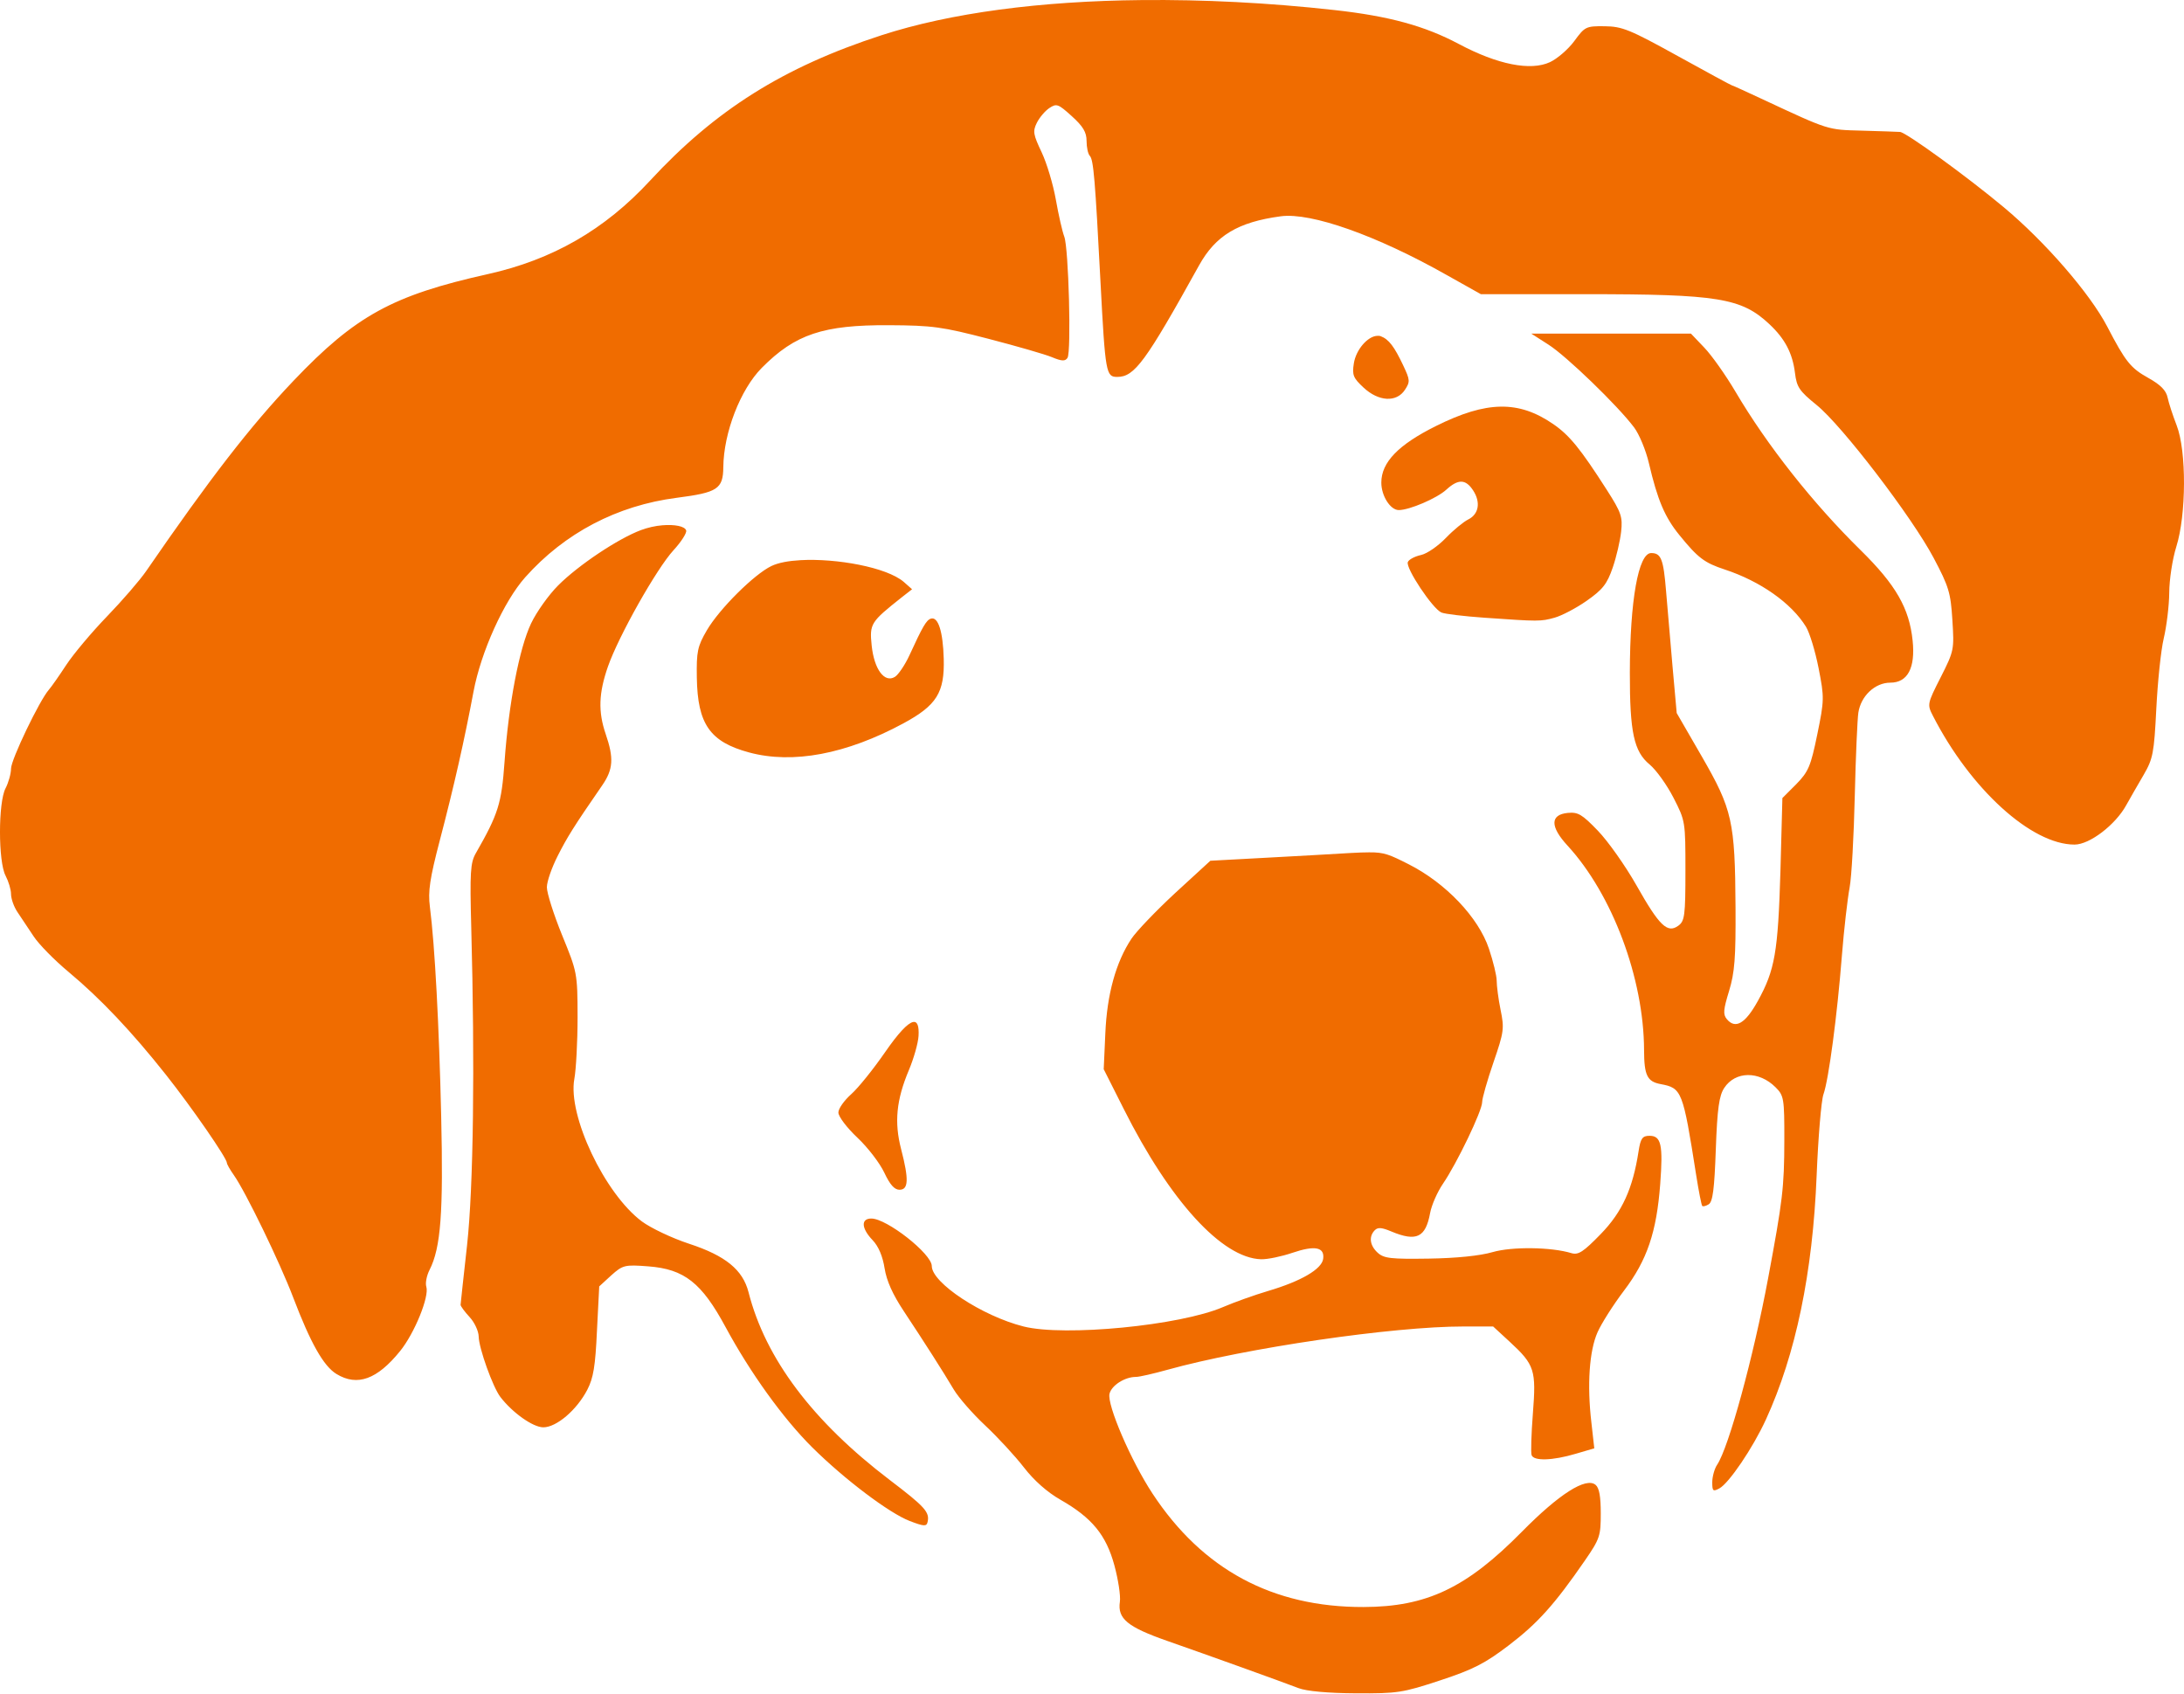
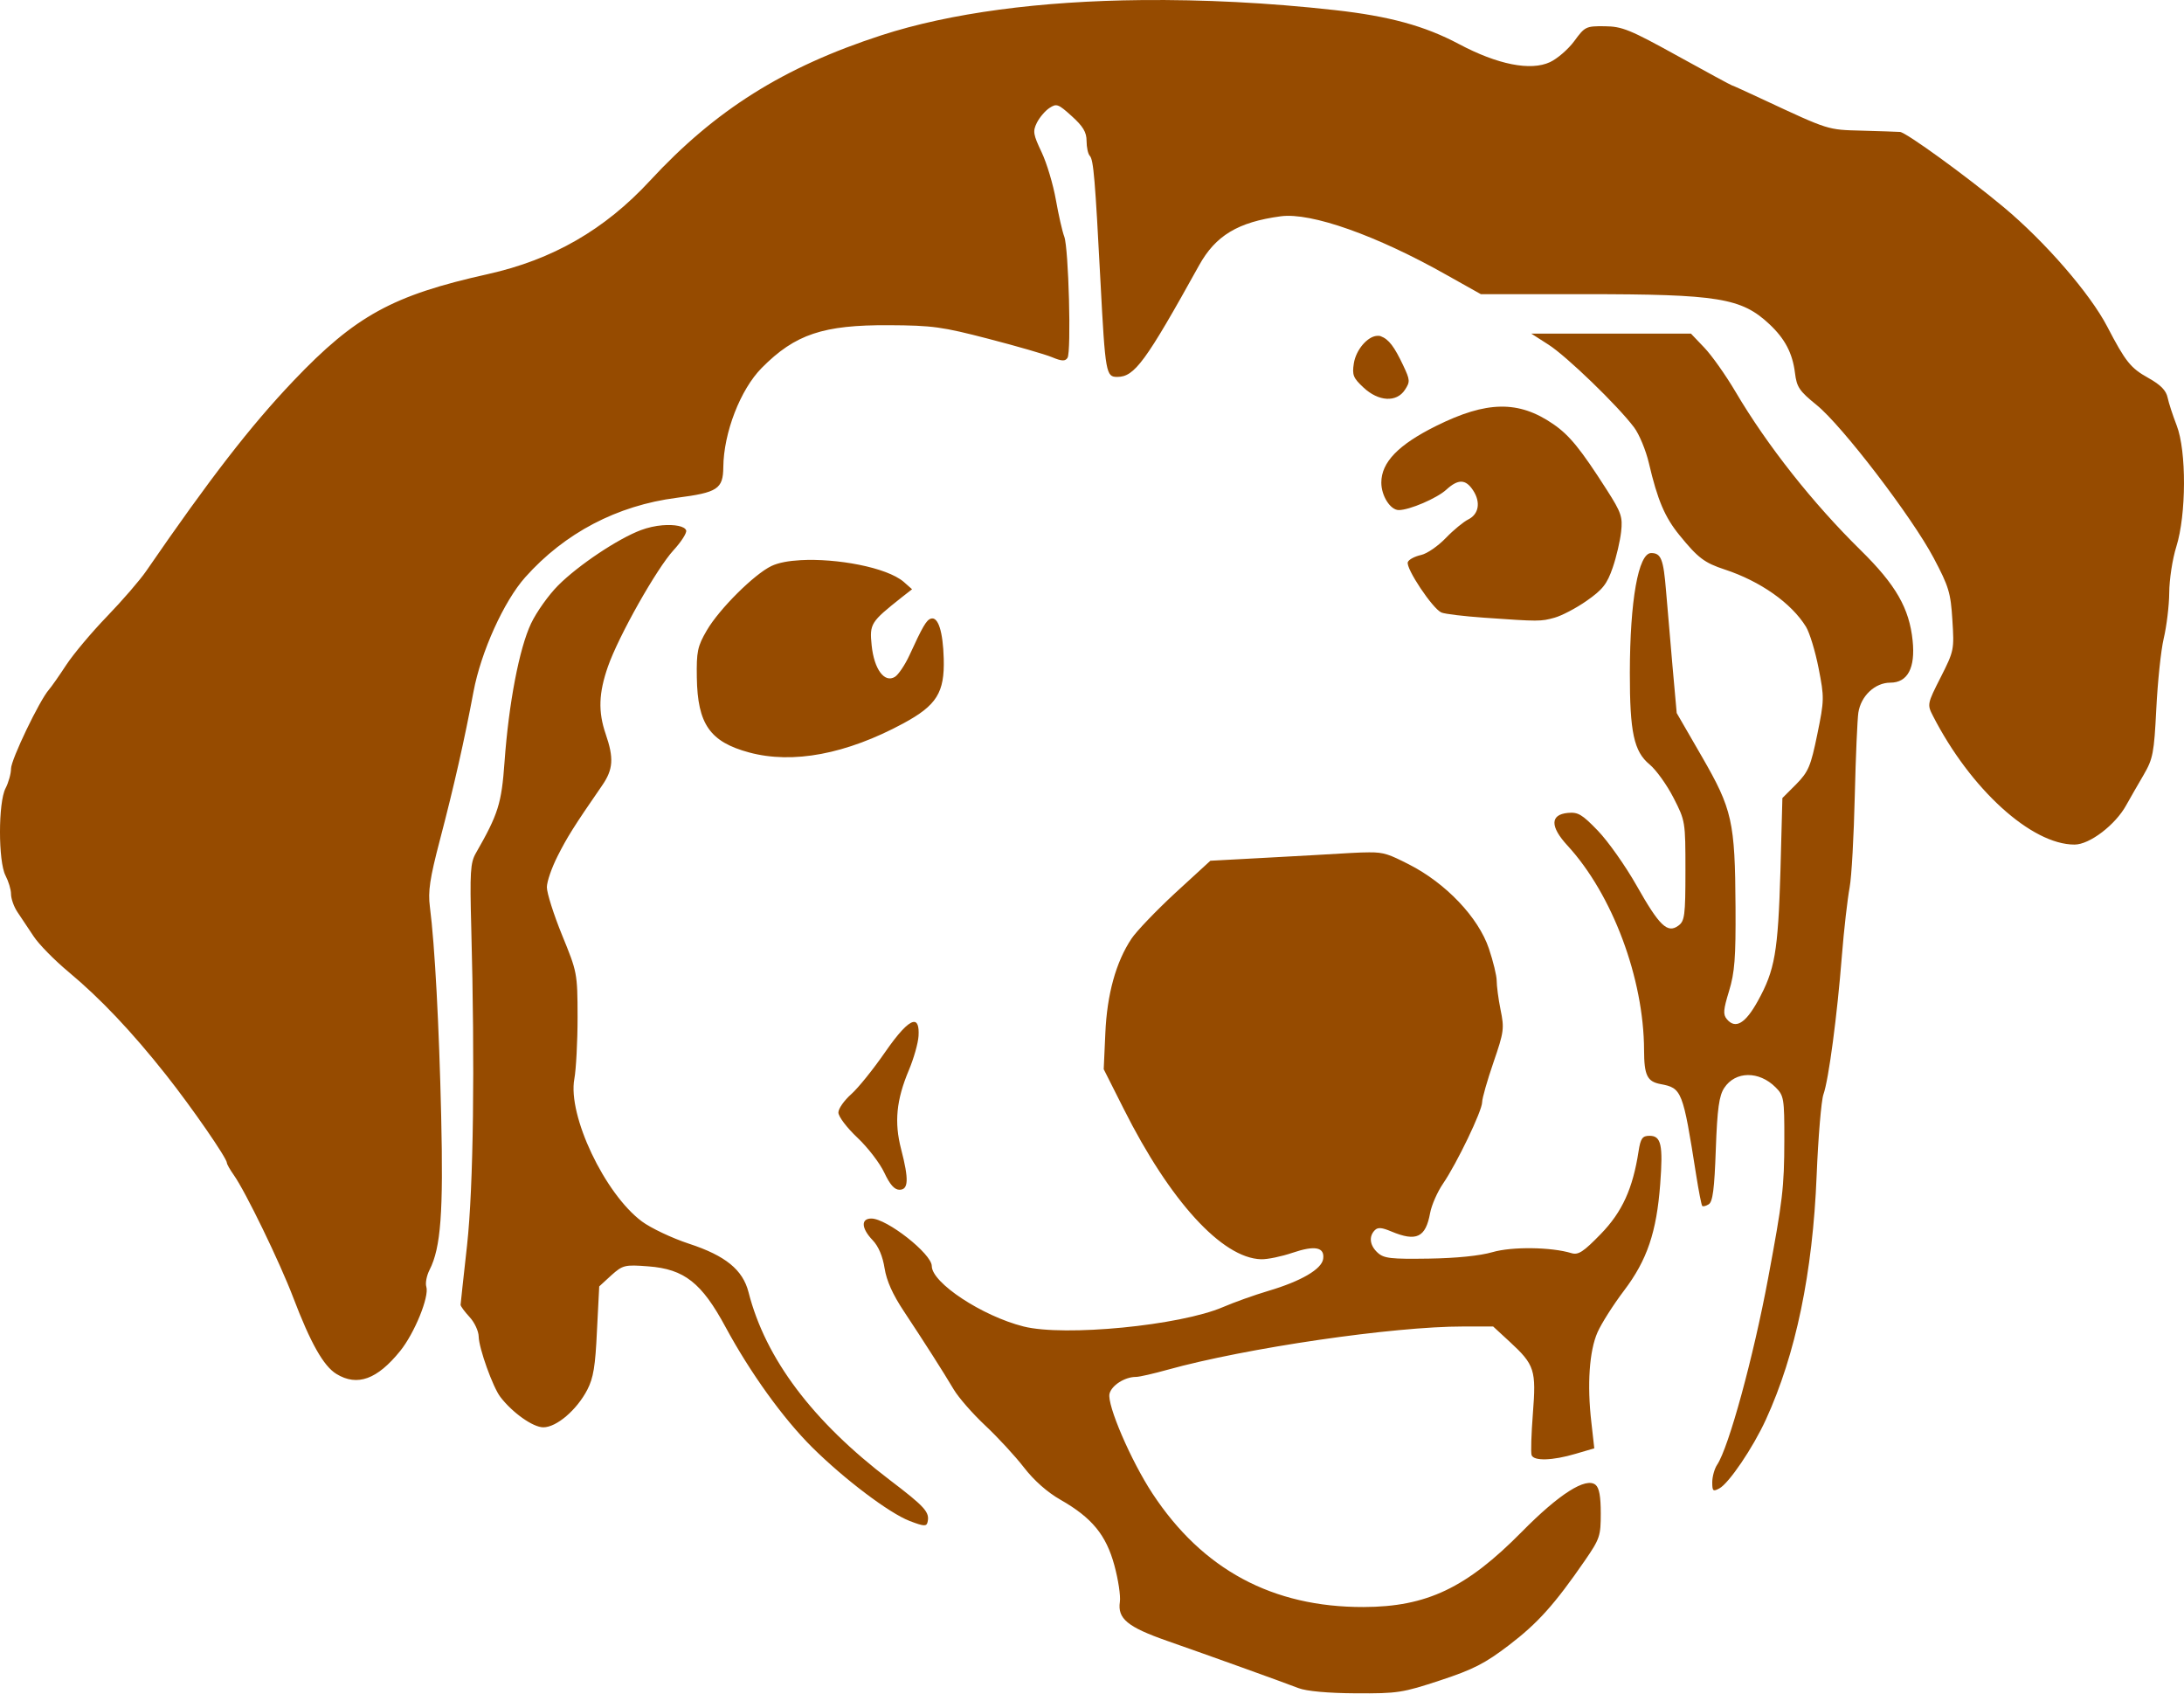
<svg xmlns="http://www.w3.org/2000/svg" id="svg2896" viewBox="0 0 500 387.65" version="1.1">
  <g id="layer1" transform="translate(-90 -29.967)">
-     <path id="path2917" style="fill:#f06c00" d="m351.41 29.982c-23.225 0.222-43.857 2.936-59.634 8.065-22.43 7.291-38.006 17.098-52.976 33.295-10.361 11.21-22.272 18.07-37.142 21.383-21.729 4.84-30.269 9.497-44.467 24.416-9.867 10.369-19.088 22.288-33.739 43.579-1.418 2.061-5.446 6.728-8.953 10.358-3.507 3.63-7.709 8.637-9.323 11.098-1.613 2.461-3.399 5.018-3.995 5.697-2.147 2.448-8.657 16.004-8.657 18.053 0 1.153-0.582 3.216-1.258 4.513-1.691 3.242-1.691 16.734 0 19.977 0.677 1.297 1.258 3.18 1.258 4.217s0.645 2.916 1.48 4.143c0.835 1.227 2.5 3.718 3.699 5.549 1.2 1.831 4.813 5.492 7.991 8.139 7.249 6.038 14.444 13.625 22.344 23.602 5.878 7.423 13.91 19.033 13.91 20.125 0 0.284 0.7 1.535 1.554 2.738 2.719 3.83 10.553 20.002 13.614 28.042 3.985 10.467 6.952 15.729 9.914 17.535 4.782 2.916 9.335 1.23 14.576-5.253 3.288-4.067 6.713-12.456 5.993-14.724-0.264-0.83 0.092-2.579 0.74-3.847 2.598-5.084 3.173-13.215 2.664-35.218-0.478-20.646-1.439-38.989-2.59-47.944-0.445-3.463-0.027-6.397 2.293-15.242 3.229-12.31 5.647-23.022 7.695-33.961 1.707-9.114 6.963-20.722 11.838-26.192 9.037-10.14 21.022-16.436 34.701-18.201 9.33-1.204 10.605-2.005 10.654-7.029 0.079-7.847 3.89-17.751 8.805-22.714 7.654-7.728 14.102-9.844 29.078-9.767 10.041 0.052 12.228 0.367 22.788 3.107 6.431 1.669 12.991 3.555 14.576 4.217 2.266 0.947 3.035 0.952 3.551 0.148 0.891-1.388 0.256-25.156-0.74-27.746-0.438-1.139-1.307-4.951-1.923-8.435-0.617-3.484-2.069-8.367-3.256-10.876-1.918-4.054-2.071-4.781-1.11-6.733 0.595-1.208 1.903-2.76 2.886-3.404 1.648-1.079 2.008-0.948 5.105 1.85 2.591 2.341 3.404 3.675 3.404 5.697 0 1.442 0.323 2.973 0.74 3.404 0.858 0.887 1.217 5.429 2.442 28.782 1.107 21.111 1.283 21.827 3.847 21.827 3.94 0 6.463-3.422 18.719-25.526 3.773-6.805 8.876-9.928 18.719-11.246 6.949-0.931 21.988 4.415 37.882 13.392l7.917 4.439h23.824c30.511 0.001 35.825 0.854 42.248 6.881 3.564 3.345 5.282 6.64 5.845 11.172 0.4 3.22 0.972 4.096 4.957 7.325 5.848 4.738 21.819 25.619 26.784 34.997 3.477 6.567 3.902 7.965 4.291 14.206 0.422 6.764 0.411 7.04-2.664 13.096-3.102 6.111-3.124 6.251-1.776 8.879 8.6 16.764 22.536 29.447 32.407 29.447 3.466 0 9.372-4.533 11.838-9.027 0.887-1.618 2.717-4.748 3.995-6.955 2.125-3.667 2.377-4.968 2.886-15.094 0.306-6.093 1.042-13.333 1.702-16.129 0.659-2.797 1.234-7.488 1.258-10.432 0.013-2.977 0.718-7.678 1.628-10.58 2.293-7.311 2.351-21.881 0.074-27.746-0.882-2.273-1.812-5.112-2.072-6.363-0.34-1.637-1.578-2.916-4.439-4.513-4.03-2.25-5.18-3.667-9.397-11.764-3.922-7.532-14.176-19.374-23.676-27.302-8.531-7.119-22.386-17.157-23.75-17.239-0.75-0.045-4.728-0.187-8.805-0.296-7.807-0.209-7.376-0.05-22.492-7.103-3.781-1.764-7.028-3.256-7.177-3.256-0.15 0-5.718-3.023-12.43-6.733-10.963-6.059-12.698-6.763-16.722-6.807-4.321-0.047-4.524 0.105-6.955 3.404-1.386 1.881-3.886 4.033-5.549 4.809-4.439 2.072-11.997 0.573-20.865-4.143-7.796-4.146-15.944-6.383-28.412-7.769-15.328-1.704-30.236-2.427-44.171-2.294zm89.156 76.356 3.921 2.516c4.131 2.62 15.867 13.971 19.607 18.941 1.193 1.585 2.716 5.269 3.404 8.213 1.976 8.46 3.657 12.368 6.955 16.425 4.284 5.269 5.725 6.367 10.432 7.917 8.095 2.666 15.228 7.66 18.571 13.096 0.836 1.359 2.13 5.621 2.886 9.47 1.323 6.741 1.315 7.308-0.296 15.168-1.495 7.289-2.016 8.535-4.809 11.394l-3.181 3.182-0.444 16.647c-0.554 18.679-1.271 22.745-5.179 29.817-2.862 5.178-5.137 6.512-7.103 4.143-0.898-1.083-0.783-2.176 0.518-6.437 1.292-4.23 1.546-7.599 1.48-19.163-0.112-19.685-0.748-22.426-7.695-34.479l-5.771-9.988-0.962-10.728c-0.523-5.875-1.185-13.616-1.48-17.239-0.593-7.289-1.141-8.657-3.404-8.657-2.946 0-4.857 10.926-4.883 27.376-0.022 13.641 0.93 18.054 4.513 21.013 1.512 1.248 3.966 4.677 5.475 7.621 2.72 5.304 2.738 5.435 2.738 16.721-0 10.317-0.182 11.522-1.628 12.578-2.493 1.822-4.34 0.032-9.544-9.175-2.534-4.482-6.556-10.171-8.879-12.578-3.648-3.781-4.55-4.294-6.881-4.069-4.047 0.389-4.085 3.115-0.074 7.473 10.28 11.169 17.483 30.417 17.535 46.835 0.018 5.786 0.721 7.196 3.773 7.769 4.883 0.916 5.108 1.461 8.139 20.717 0.591 3.753 1.221 6.991 1.406 7.177 0.185 0.186 0.818 0.039 1.48-0.37 0.929-0.575 1.302-3.447 1.627-12.578 0.334-9.393 0.77-12.3 1.924-14.058 2.554-3.888 7.973-3.939 11.764-0.148 1.888 1.888 2.021 2.517 1.998 12.134-0.018 10.889-0.399 13.815-3.699 31.519-3.376 18.112-9.023 38.782-11.69 42.765-0.598 0.893-1.11 2.721-1.11 3.995 0 2.053 0.183 2.179 1.628 1.406 2.17-1.162 7.665-9.232 10.654-15.76 6.847-14.95 10.713-33.588 11.616-55.861 0.358-8.832 1.067-17.212 1.554-18.571 1.212-3.384 3.165-18.265 4.218-31.667 0.48-6.114 1.31-13.194 1.776-15.686 0.466-2.491 0.971-11.954 1.184-21.013 0.214-9.058 0.598-17.598 0.814-19.015 0.59-3.865 3.825-6.881 7.325-6.881 3.981 0 5.748-3.392 5.105-9.618-0.764-7.402-3.81-12.753-11.912-20.717-10.903-10.715-21.361-23.924-28.633-36.254-2.237-3.793-5.479-8.381-7.177-10.136l-3.033-3.182h-18.275-18.275zm-35.366 0.518c-2.111 0.152-4.752 3.139-5.253 6.289-0.431 2.707-0.127 3.357 2.22 5.549 3.435 3.209 7.55 3.448 9.47 0.518 1.209-1.845 1.192-2.245-0.37-5.549-2.053-4.341-3.303-6.029-5.179-6.733-0.273-0.102-0.586-0.096-0.888-0.074zm28.338 16.203c-4.24 0.074-8.914 1.512-14.798 4.439-8.589 4.272-12.504 8.295-12.504 12.948 0 3.05 2.073 6.289 3.995 6.289 2.458 0 8.727-2.696 10.876-4.661 2.714-2.481 4.427-2.467 6.141 0.148 1.79 2.732 1.304 5.46-1.11 6.659-1.056 0.524-3.353 2.393-5.105 4.217-1.753 1.824-4.285 3.611-5.697 3.921-1.412 0.31-2.801 1.021-3.033 1.628-0.526 1.372 5.678 10.686 7.695 11.542 0.814 0.346 5.237 0.864 9.767 1.184 12.572 0.887 12.976 0.876 16.13 0 1.621-0.45 4.898-2.149 7.325-3.847 3.704-2.592 4.691-3.845 5.993-7.621 0.854-2.474 1.696-6.158 1.924-8.213 0.37-3.359 0.063-4.361-3.256-9.544-6.037-9.429-8.547-12.524-12.282-15.094-4.003-2.754-7.82-4.069-12.06-3.995zm-191.85 27.154c-1.649 0.13-3.419 0.536-4.957 1.11-5.175 1.932-14.246 7.957-18.941 12.652-2.144 2.144-4.954 6.067-6.215 8.731-2.694 5.688-5.106 18.263-6.067 31.667-0.687 9.587-1.439 11.955-6.585 20.939-1.235 2.156-1.373 4.367-1.036 16.943 0.848 31.659 0.509 59.403-0.962 72.805-0.791 7.206-1.48 13.3-1.48 13.614 0 0.314 0.94 1.59 2.072 2.812 1.132 1.222 2.048 3.217 2.072 4.439 0.041 2.689 3.244 11.597 4.957 13.836 2.772 3.622 7.475 6.955 9.84 6.955 3.027 0 7.667-3.976 10.062-8.583 1.405-2.702 1.849-5.401 2.22-13.54l0.518-10.136 2.738-2.516c2.665-2.38 3.096-2.486 8.509-2.072 8.247 0.631 12.206 3.764 17.683 13.91 5.594 10.363 13.136 20.884 19.829 27.524 7.371 7.312 17.651 15.076 22.345 16.869 3.264 1.247 3.832 1.261 4.069 0.222 0.511-2.243-0.549-3.452-8.657-9.618-17.63-13.409-28.451-27.762-32.333-42.987-1.311-5.141-5.284-8.369-13.614-11.098-3.931-1.288-8.792-3.61-10.802-5.105-8.509-6.332-17.019-24.272-15.464-32.629 0.392-2.105 0.74-8.47 0.74-14.132-0.016-10.188-0.11-10.353-3.551-18.793-1.913-4.691-3.478-9.627-3.478-10.95 0-1.324 1.131-4.511 2.442-7.103 2.178-4.306 3.642-6.698 10.211-16.203 2.557-3.701 2.699-6.266 0.814-11.764-1.761-5.136-1.605-9.387 0.518-15.464 2.439-6.981 11.154-22.435 15.02-26.636 1.792-1.948 3.063-3.97 2.886-4.513-0.324-0.987-2.654-1.401-5.401-1.184zm31.593 7.991c-2.73 0.152-5.048 0.567-6.659 1.332-3.938 1.869-11.936 9.825-14.798 14.724-2.154 3.686-2.384 4.877-2.294 10.802 0.162 10.666 2.999 14.745 11.986 17.165 9.983 2.688 22.217 0.403 35.293-6.659 7.639-4.126 9.459-7.052 9.248-14.798-0.169-6.223-1.278-9.731-2.959-9.175-1.028 0.34-1.873 1.8-4.883 8.361-1.02 2.222-2.543 4.468-3.33 4.957-2.387 1.484-4.765-1.731-5.327-7.177-0.515-4.99-0.231-5.38 6.881-11.024l2.368-1.85-1.924-1.702c-3.938-3.342-15.413-5.414-23.602-4.957zm130.22 66.886c-1.13 0.011-2.483 0.039-4.291 0.148-4.047 0.243-12.935 0.753-19.755 1.11l-12.356 0.666-8.065 7.399c-4.399 4.076-8.881 8.768-9.989 10.432-3.572 5.367-5.612 12.752-5.993 21.679l-0.37 8.213 4.587 9.101c10.58 21.075 22.516 34.152 31.445 34.405 1.467 0.042 4.704-0.639 7.177-1.48 5.168-1.756 7.416-1.291 7.029 1.406-0.335 2.335-5.017 5.088-12.578 7.325-3.17 0.938-7.823 2.609-10.358 3.699-9.828 4.229-36.284 6.8-45.651 4.439-9.496-2.393-21.013-10-21.013-13.836-0-2.787-10.29-10.876-13.836-10.876-2.432 0-2.303 2.244 0.296 4.957 1.358 1.417 2.303 3.691 2.737 6.437 0.453 2.866 1.854 5.975 4.365 9.767 4.783 7.221 9.015 13.847 11.468 17.979 1.075 1.812 4.278 5.495 7.177 8.213 2.899 2.717 6.893 7.046 8.879 9.618 2.3 2.979 5.346 5.681 8.361 7.399 7.224 4.117 10.466 8.065 12.356 15.02 0.88 3.239 1.459 6.993 1.258 8.361-0.564 3.84 1.715 5.749 10.876 8.953 9.627 3.367 25.904 9.218 30.039 10.802 1.811 0.694 6.694 1.147 13.096 1.184 9.59 0.055 10.718-0.128 19.311-2.959 7.604-2.506 10.28-3.883 15.759-8.065 6.568-5.012 10.434-9.298 17.387-19.385 3.457-5.014 3.625-5.674 3.625-10.802 0-3.813-0.337-5.808-1.184-6.511-2.203-1.829-8.372 2.108-16.869 10.728-12.692 12.876-21.795 17.202-36.254 17.239-20.822 0.054-36.85-8.554-48.314-25.97-4.927-7.484-10.468-20.36-9.841-22.862 0.481-1.915 3.492-3.852 6.067-3.847 0.771 0.001 4.006-0.746 7.177-1.628 18.013-5.008 51.75-9.931 67.773-9.914h6.807l3.773 3.477c5.765 5.314 6.097 6.505 5.327 16.425-0.365 4.69-0.495 8.978-0.296 9.544 0.493 1.405 4.83 1.258 10.062-0.296l4.291-1.258-0.666-5.919c-1.007-8.639-0.481-16.376 1.406-20.643 0.896-2.027 3.62-6.314 6.067-9.544 5.29-6.981 7.459-13.385 8.287-24.416 0.67-8.927 0.228-11.024-2.442-11.024-1.638 0-2.057 0.583-2.516 3.551-1.317 8.529-3.732 13.877-8.657 18.941-3.984 4.097-5.136 4.852-6.733 4.365-4.556-1.388-13.568-1.526-18.053-0.222-2.856 0.83-8.26 1.385-14.576 1.48-8.655 0.13-10.262-0.04-11.69-1.332-1.849-1.673-2.091-3.754-0.666-5.179 0.714-0.714 1.618-0.605 3.773 0.296 5.764 2.408 7.854 1.37 8.879-4.217 0.332-1.812 1.663-4.835 2.959-6.733 3.175-4.648 8.953-16.667 8.953-18.645 0-0.876 1.168-4.971 2.589-9.101 2.416-7.015 2.505-7.783 1.628-12.06-0.516-2.518-0.888-5.529-0.888-6.659 0-1.13-0.795-4.406-1.776-7.325-2.409-7.168-9.882-15.013-18.349-19.311-4.403-2.235-5.636-2.769-9.027-2.738zm-104.47 38.844c-1.247 0.259-3.398 2.562-6.437 6.955-2.611 3.775-6.07 8.099-7.695 9.544-1.624 1.445-2.959 3.31-2.959 4.217 0 0.925 1.929 3.476 4.365 5.771 2.389 2.251 5.131 5.839 6.141 7.991 1.289 2.746 2.324 3.921 3.478 3.921 2.063 0 2.186-2.323 0.37-9.323-1.584-6.107-1.103-11.213 1.776-18.053 1.123-2.669 2.123-6.17 2.22-7.843 0.134-2.309-0.288-3.383-1.258-3.182z" />
+     <path id="path2917" style="fill:#964B00" d="m351.41 29.982c-23.225 0.222-43.857 2.936-59.634 8.065-22.43 7.291-38.006 17.098-52.976 33.295-10.361 11.21-22.272 18.07-37.142 21.383-21.729 4.84-30.269 9.497-44.467 24.416-9.867 10.369-19.088 22.288-33.739 43.579-1.418 2.061-5.446 6.728-8.953 10.358-3.507 3.63-7.709 8.637-9.323 11.098-1.613 2.461-3.399 5.018-3.995 5.697-2.147 2.448-8.657 16.004-8.657 18.053 0 1.153-0.582 3.216-1.258 4.513-1.691 3.242-1.691 16.734 0 19.977 0.677 1.297 1.258 3.18 1.258 4.217s0.645 2.916 1.48 4.143c0.835 1.227 2.5 3.718 3.699 5.549 1.2 1.831 4.813 5.492 7.991 8.139 7.249 6.038 14.444 13.625 22.344 23.602 5.878 7.423 13.91 19.033 13.91 20.125 0 0.284 0.7 1.535 1.554 2.738 2.719 3.83 10.553 20.002 13.614 28.042 3.985 10.467 6.952 15.729 9.914 17.535 4.782 2.916 9.335 1.23 14.576-5.253 3.288-4.067 6.713-12.456 5.993-14.724-0.264-0.83 0.092-2.579 0.74-3.847 2.598-5.084 3.173-13.215 2.664-35.218-0.478-20.646-1.439-38.989-2.59-47.944-0.445-3.463-0.027-6.397 2.293-15.242 3.229-12.31 5.647-23.022 7.695-33.961 1.707-9.114 6.963-20.722 11.838-26.192 9.037-10.14 21.022-16.436 34.701-18.201 9.33-1.204 10.605-2.005 10.654-7.029 0.079-7.847 3.89-17.751 8.805-22.714 7.654-7.728 14.102-9.844 29.078-9.767 10.041 0.052 12.228 0.367 22.788 3.107 6.431 1.669 12.991 3.555 14.576 4.217 2.266 0.947 3.035 0.952 3.551 0.148 0.891-1.388 0.256-25.156-0.74-27.746-0.438-1.139-1.307-4.951-1.923-8.435-0.617-3.484-2.069-8.367-3.256-10.876-1.918-4.054-2.071-4.781-1.11-6.733 0.595-1.208 1.903-2.76 2.886-3.404 1.648-1.079 2.008-0.948 5.105 1.85 2.591 2.341 3.404 3.675 3.404 5.697 0 1.442 0.323 2.973 0.74 3.404 0.858 0.887 1.217 5.429 2.442 28.782 1.107 21.111 1.283 21.827 3.847 21.827 3.94 0 6.463-3.422 18.719-25.526 3.773-6.805 8.876-9.928 18.719-11.246 6.949-0.931 21.988 4.415 37.882 13.392l7.917 4.439h23.824c30.511 0.001 35.825 0.854 42.248 6.881 3.564 3.345 5.282 6.64 5.845 11.172 0.4 3.22 0.972 4.096 4.957 7.325 5.848 4.738 21.819 25.619 26.784 34.997 3.477 6.567 3.902 7.965 4.291 14.206 0.422 6.764 0.411 7.04-2.664 13.096-3.102 6.111-3.124 6.251-1.776 8.879 8.6 16.764 22.536 29.447 32.407 29.447 3.466 0 9.372-4.533 11.838-9.027 0.887-1.618 2.717-4.748 3.995-6.955 2.125-3.667 2.377-4.968 2.886-15.094 0.306-6.093 1.042-13.333 1.702-16.129 0.659-2.797 1.234-7.488 1.258-10.432 0.013-2.977 0.718-7.678 1.628-10.58 2.293-7.311 2.351-21.881 0.074-27.746-0.882-2.273-1.812-5.112-2.072-6.363-0.34-1.637-1.578-2.916-4.439-4.513-4.03-2.25-5.18-3.667-9.397-11.764-3.922-7.532-14.176-19.374-23.676-27.302-8.531-7.119-22.386-17.157-23.75-17.239-0.75-0.045-4.728-0.187-8.805-0.296-7.807-0.209-7.376-0.05-22.492-7.103-3.781-1.764-7.028-3.256-7.177-3.256-0.15 0-5.718-3.023-12.43-6.733-10.963-6.059-12.698-6.763-16.722-6.807-4.321-0.047-4.524 0.105-6.955 3.404-1.386 1.881-3.886 4.033-5.549 4.809-4.439 2.072-11.997 0.573-20.865-4.143-7.796-4.146-15.944-6.383-28.412-7.769-15.328-1.704-30.236-2.427-44.171-2.294zm89.156 76.356 3.921 2.516c4.131 2.62 15.867 13.971 19.607 18.941 1.193 1.585 2.716 5.269 3.404 8.213 1.976 8.46 3.657 12.368 6.955 16.425 4.284 5.269 5.725 6.367 10.432 7.917 8.095 2.666 15.228 7.66 18.571 13.096 0.836 1.359 2.13 5.621 2.886 9.47 1.323 6.741 1.315 7.308-0.296 15.168-1.495 7.289-2.016 8.535-4.809 11.394l-3.181 3.182-0.444 16.647c-0.554 18.679-1.271 22.745-5.179 29.817-2.862 5.178-5.137 6.512-7.103 4.143-0.898-1.083-0.783-2.176 0.518-6.437 1.292-4.23 1.546-7.599 1.48-19.163-0.112-19.685-0.748-22.426-7.695-34.479l-5.771-9.988-0.962-10.728c-0.523-5.875-1.185-13.616-1.48-17.239-0.593-7.289-1.141-8.657-3.404-8.657-2.946 0-4.857 10.926-4.883 27.376-0.022 13.641 0.93 18.054 4.513 21.013 1.512 1.248 3.966 4.677 5.475 7.621 2.72 5.304 2.738 5.435 2.738 16.721-0 10.317-0.182 11.522-1.628 12.578-2.493 1.822-4.34 0.032-9.544-9.175-2.534-4.482-6.556-10.171-8.879-12.578-3.648-3.781-4.55-4.294-6.881-4.069-4.047 0.389-4.085 3.115-0.074 7.473 10.28 11.169 17.483 30.417 17.535 46.835 0.018 5.786 0.721 7.196 3.773 7.769 4.883 0.916 5.108 1.461 8.139 20.717 0.591 3.753 1.221 6.991 1.406 7.177 0.185 0.186 0.818 0.039 1.48-0.37 0.929-0.575 1.302-3.447 1.627-12.578 0.334-9.393 0.77-12.3 1.924-14.058 2.554-3.888 7.973-3.939 11.764-0.148 1.888 1.888 2.021 2.517 1.998 12.134-0.018 10.889-0.399 13.815-3.699 31.519-3.376 18.112-9.023 38.782-11.69 42.765-0.598 0.893-1.11 2.721-1.11 3.995 0 2.053 0.183 2.179 1.628 1.406 2.17-1.162 7.665-9.232 10.654-15.76 6.847-14.95 10.713-33.588 11.616-55.861 0.358-8.832 1.067-17.212 1.554-18.571 1.212-3.384 3.165-18.265 4.218-31.667 0.48-6.114 1.31-13.194 1.776-15.686 0.466-2.491 0.971-11.954 1.184-21.013 0.214-9.058 0.598-17.598 0.814-19.015 0.59-3.865 3.825-6.881 7.325-6.881 3.981 0 5.748-3.392 5.105-9.618-0.764-7.402-3.81-12.753-11.912-20.717-10.903-10.715-21.361-23.924-28.633-36.254-2.237-3.793-5.479-8.381-7.177-10.136l-3.033-3.182h-18.275-18.275zm-35.366 0.518c-2.111 0.152-4.752 3.139-5.253 6.289-0.431 2.707-0.127 3.357 2.22 5.549 3.435 3.209 7.55 3.448 9.47 0.518 1.209-1.845 1.192-2.245-0.37-5.549-2.053-4.341-3.303-6.029-5.179-6.733-0.273-0.102-0.586-0.096-0.888-0.074zm28.338 16.203c-4.24 0.074-8.914 1.512-14.798 4.439-8.589 4.272-12.504 8.295-12.504 12.948 0 3.05 2.073 6.289 3.995 6.289 2.458 0 8.727-2.696 10.876-4.661 2.714-2.481 4.427-2.467 6.141 0.148 1.79 2.732 1.304 5.46-1.11 6.659-1.056 0.524-3.353 2.393-5.105 4.217-1.753 1.824-4.285 3.611-5.697 3.921-1.412 0.31-2.801 1.021-3.033 1.628-0.526 1.372 5.678 10.686 7.695 11.542 0.814 0.346 5.237 0.864 9.767 1.184 12.572 0.887 12.976 0.876 16.13 0 1.621-0.45 4.898-2.149 7.325-3.847 3.704-2.592 4.691-3.845 5.993-7.621 0.854-2.474 1.696-6.158 1.924-8.213 0.37-3.359 0.063-4.361-3.256-9.544-6.037-9.429-8.547-12.524-12.282-15.094-4.003-2.754-7.82-4.069-12.06-3.995zm-191.85 27.154c-1.649 0.13-3.419 0.536-4.957 1.11-5.175 1.932-14.246 7.957-18.941 12.652-2.144 2.144-4.954 6.067-6.215 8.731-2.694 5.688-5.106 18.263-6.067 31.667-0.687 9.587-1.439 11.955-6.585 20.939-1.235 2.156-1.373 4.367-1.036 16.943 0.848 31.659 0.509 59.403-0.962 72.805-0.791 7.206-1.48 13.3-1.48 13.614 0 0.314 0.94 1.59 2.072 2.812 1.132 1.222 2.048 3.217 2.072 4.439 0.041 2.689 3.244 11.597 4.957 13.836 2.772 3.622 7.475 6.955 9.84 6.955 3.027 0 7.667-3.976 10.062-8.583 1.405-2.702 1.849-5.401 2.22-13.54l0.518-10.136 2.738-2.516c2.665-2.38 3.096-2.486 8.509-2.072 8.247 0.631 12.206 3.764 17.683 13.91 5.594 10.363 13.136 20.884 19.829 27.524 7.371 7.312 17.651 15.076 22.345 16.869 3.264 1.247 3.832 1.261 4.069 0.222 0.511-2.243-0.549-3.452-8.657-9.618-17.63-13.409-28.451-27.762-32.333-42.987-1.311-5.141-5.284-8.369-13.614-11.098-3.931-1.288-8.792-3.61-10.802-5.105-8.509-6.332-17.019-24.272-15.464-32.629 0.392-2.105 0.74-8.47 0.74-14.132-0.016-10.188-0.11-10.353-3.551-18.793-1.913-4.691-3.478-9.627-3.478-10.95 0-1.324 1.131-4.511 2.442-7.103 2.178-4.306 3.642-6.698 10.211-16.203 2.557-3.701 2.699-6.266 0.814-11.764-1.761-5.136-1.605-9.387 0.518-15.464 2.439-6.981 11.154-22.435 15.02-26.636 1.792-1.948 3.063-3.97 2.886-4.513-0.324-0.987-2.654-1.401-5.401-1.184zm31.593 7.991c-2.73 0.152-5.048 0.567-6.659 1.332-3.938 1.869-11.936 9.825-14.798 14.724-2.154 3.686-2.384 4.877-2.294 10.802 0.162 10.666 2.999 14.745 11.986 17.165 9.983 2.688 22.217 0.403 35.293-6.659 7.639-4.126 9.459-7.052 9.248-14.798-0.169-6.223-1.278-9.731-2.959-9.175-1.028 0.34-1.873 1.8-4.883 8.361-1.02 2.222-2.543 4.468-3.33 4.957-2.387 1.484-4.765-1.731-5.327-7.177-0.515-4.99-0.231-5.38 6.881-11.024l2.368-1.85-1.924-1.702c-3.938-3.342-15.413-5.414-23.602-4.957zm130.22 66.886c-1.13 0.011-2.483 0.039-4.291 0.148-4.047 0.243-12.935 0.753-19.755 1.11l-12.356 0.666-8.065 7.399c-4.399 4.076-8.881 8.768-9.989 10.432-3.572 5.367-5.612 12.752-5.993 21.679l-0.37 8.213 4.587 9.101c10.58 21.075 22.516 34.152 31.445 34.405 1.467 0.042 4.704-0.639 7.177-1.48 5.168-1.756 7.416-1.291 7.029 1.406-0.335 2.335-5.017 5.088-12.578 7.325-3.17 0.938-7.823 2.609-10.358 3.699-9.828 4.229-36.284 6.8-45.651 4.439-9.496-2.393-21.013-10-21.013-13.836-0-2.787-10.29-10.876-13.836-10.876-2.432 0-2.303 2.244 0.296 4.957 1.358 1.417 2.303 3.691 2.737 6.437 0.453 2.866 1.854 5.975 4.365 9.767 4.783 7.221 9.015 13.847 11.468 17.979 1.075 1.812 4.278 5.495 7.177 8.213 2.899 2.717 6.893 7.046 8.879 9.618 2.3 2.979 5.346 5.681 8.361 7.399 7.224 4.117 10.466 8.065 12.356 15.02 0.88 3.239 1.459 6.993 1.258 8.361-0.564 3.84 1.715 5.749 10.876 8.953 9.627 3.367 25.904 9.218 30.039 10.802 1.811 0.694 6.694 1.147 13.096 1.184 9.59 0.055 10.718-0.128 19.311-2.959 7.604-2.506 10.28-3.883 15.759-8.065 6.568-5.012 10.434-9.298 17.387-19.385 3.457-5.014 3.625-5.674 3.625-10.802 0-3.813-0.337-5.808-1.184-6.511-2.203-1.829-8.372 2.108-16.869 10.728-12.692 12.876-21.795 17.202-36.254 17.239-20.822 0.054-36.85-8.554-48.314-25.97-4.927-7.484-10.468-20.36-9.841-22.862 0.481-1.915 3.492-3.852 6.067-3.847 0.771 0.001 4.006-0.746 7.177-1.628 18.013-5.008 51.75-9.931 67.773-9.914h6.807l3.773 3.477c5.765 5.314 6.097 6.505 5.327 16.425-0.365 4.69-0.495 8.978-0.296 9.544 0.493 1.405 4.83 1.258 10.062-0.296l4.291-1.258-0.666-5.919c-1.007-8.639-0.481-16.376 1.406-20.643 0.896-2.027 3.62-6.314 6.067-9.544 5.29-6.981 7.459-13.385 8.287-24.416 0.67-8.927 0.228-11.024-2.442-11.024-1.638 0-2.057 0.583-2.516 3.551-1.317 8.529-3.732 13.877-8.657 18.941-3.984 4.097-5.136 4.852-6.733 4.365-4.556-1.388-13.568-1.526-18.053-0.222-2.856 0.83-8.26 1.385-14.576 1.48-8.655 0.13-10.262-0.04-11.69-1.332-1.849-1.673-2.091-3.754-0.666-5.179 0.714-0.714 1.618-0.605 3.773 0.296 5.764 2.408 7.854 1.37 8.879-4.217 0.332-1.812 1.663-4.835 2.959-6.733 3.175-4.648 8.953-16.667 8.953-18.645 0-0.876 1.168-4.971 2.589-9.101 2.416-7.015 2.505-7.783 1.628-12.06-0.516-2.518-0.888-5.529-0.888-6.659 0-1.13-0.795-4.406-1.776-7.325-2.409-7.168-9.882-15.013-18.349-19.311-4.403-2.235-5.636-2.769-9.027-2.738zm-104.47 38.844c-1.247 0.259-3.398 2.562-6.437 6.955-2.611 3.775-6.07 8.099-7.695 9.544-1.624 1.445-2.959 3.31-2.959 4.217 0 0.925 1.929 3.476 4.365 5.771 2.389 2.251 5.131 5.839 6.141 7.991 1.289 2.746 2.324 3.921 3.478 3.921 2.063 0 2.186-2.323 0.37-9.323-1.584-6.107-1.103-11.213 1.776-18.053 1.123-2.669 2.123-6.17 2.22-7.843 0.134-2.309-0.288-3.383-1.258-3.182z" />
  </g>
</svg>
